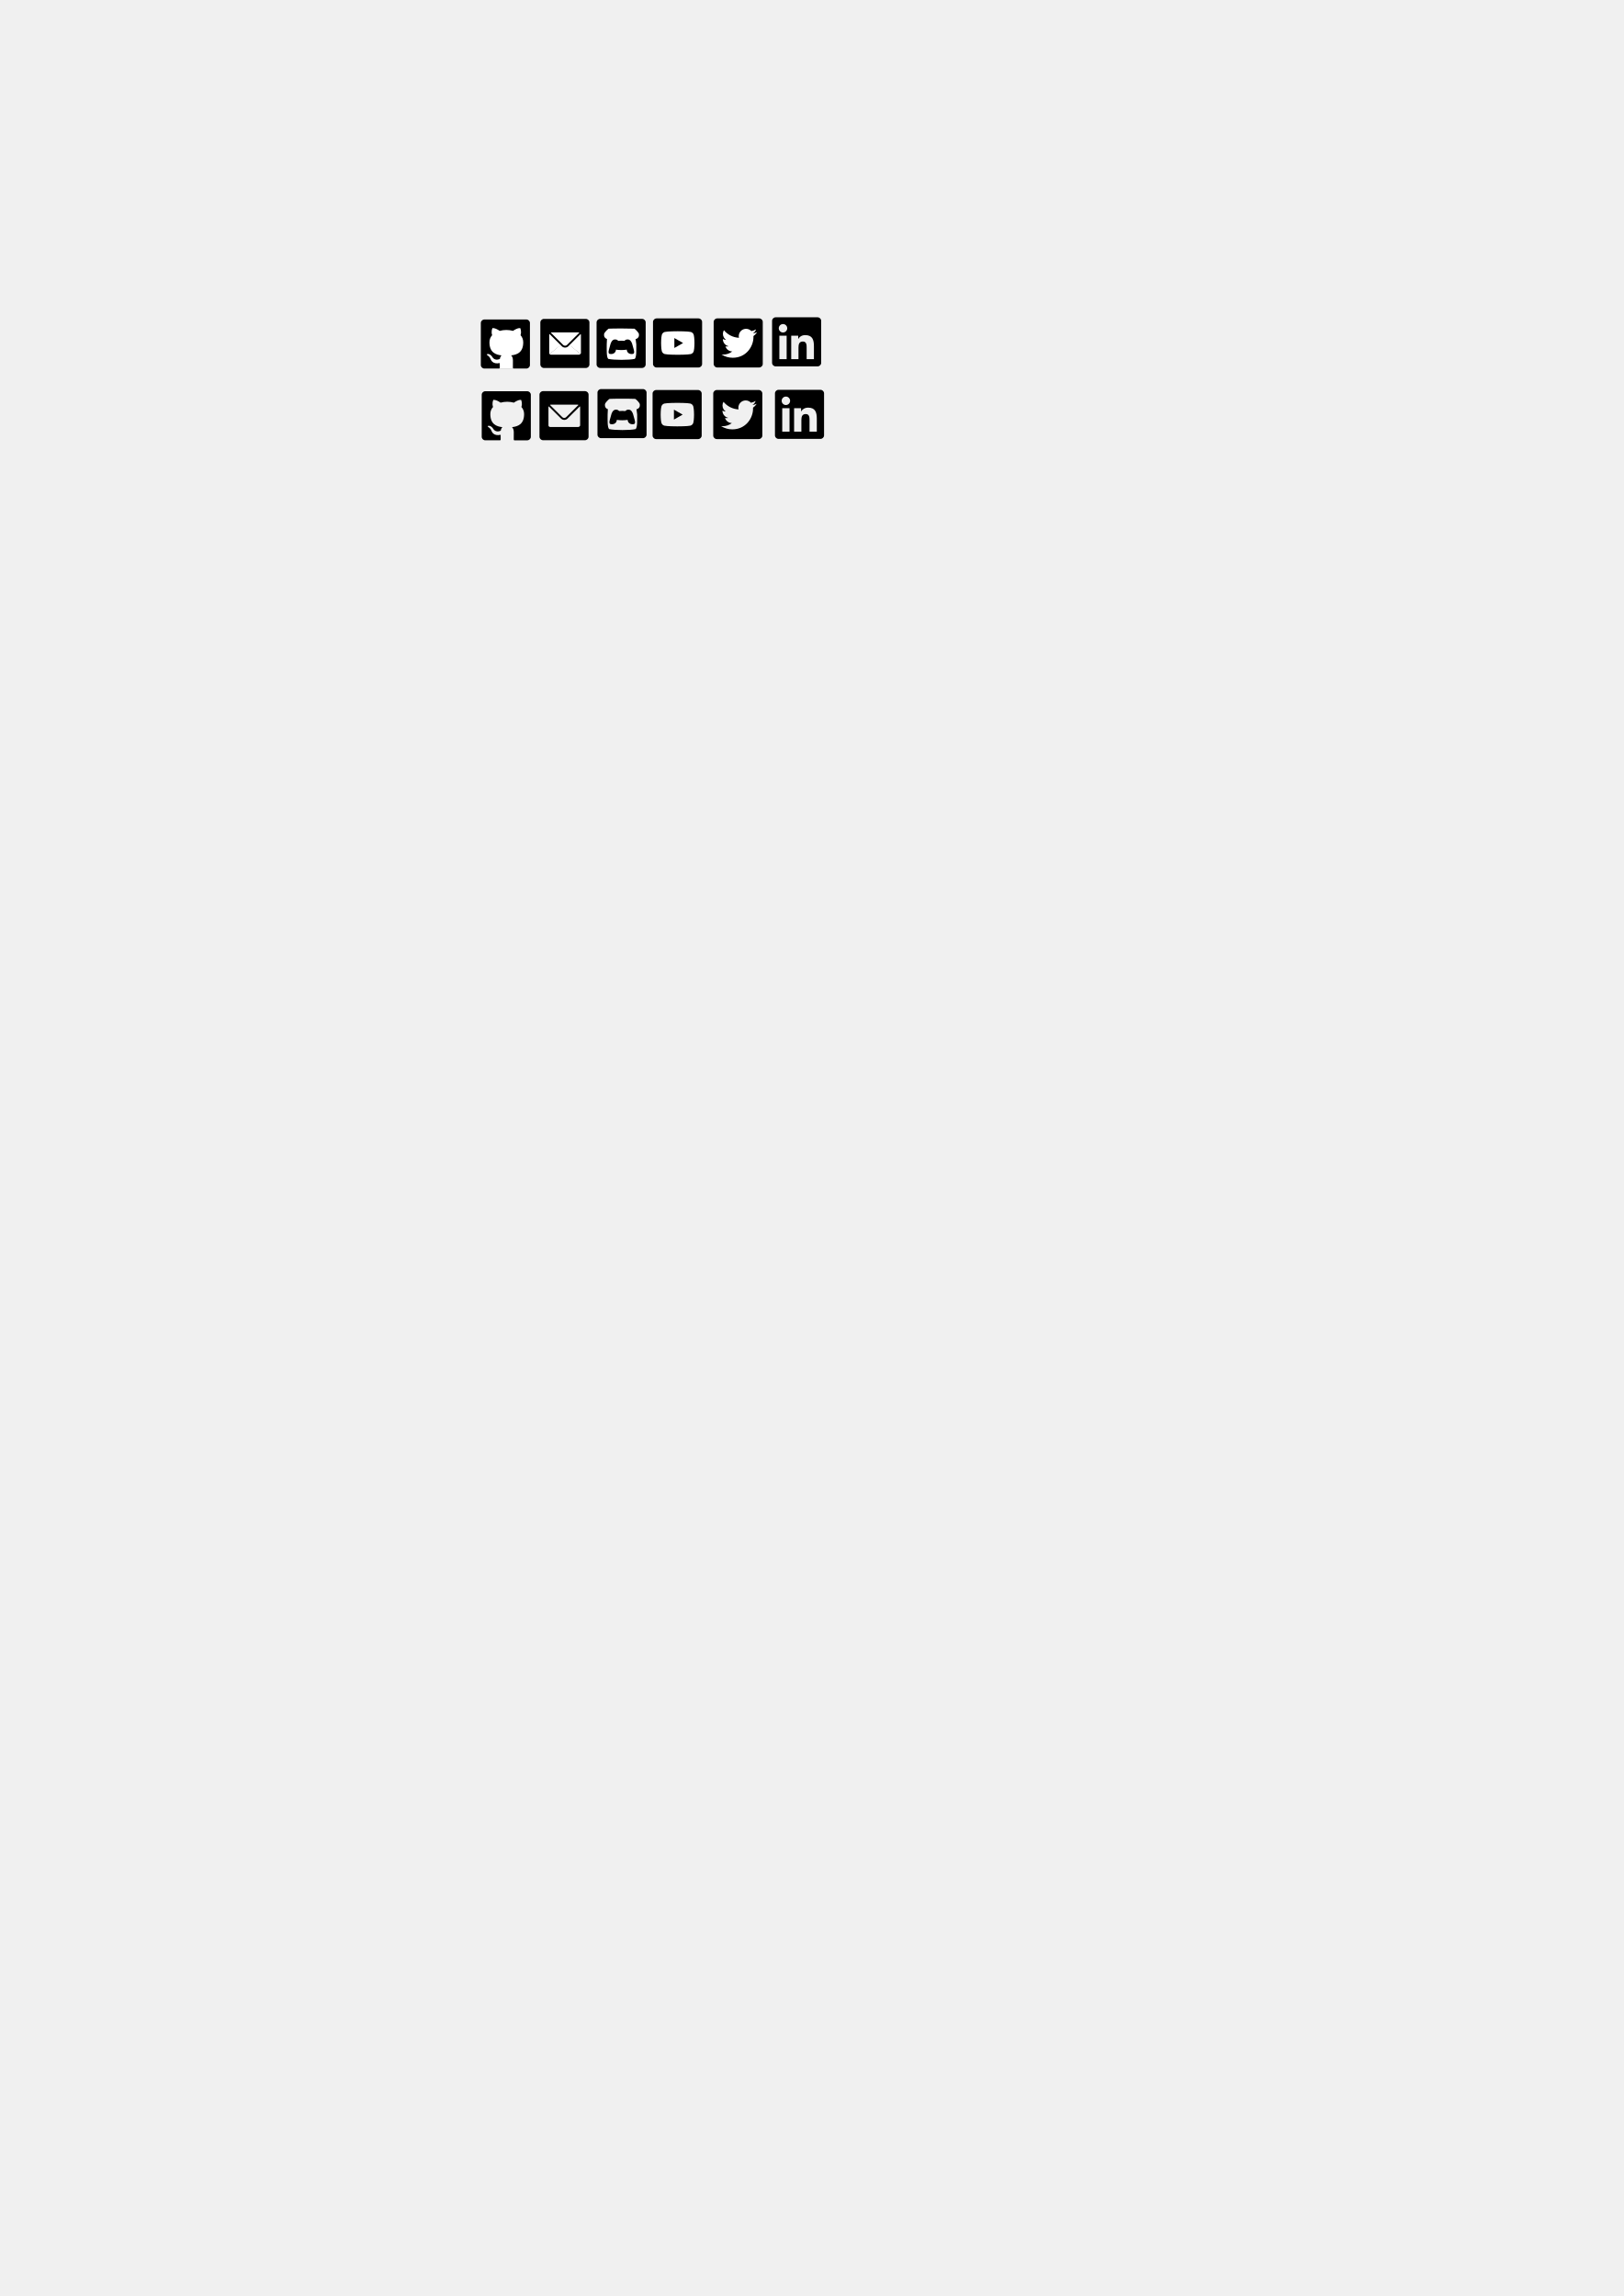
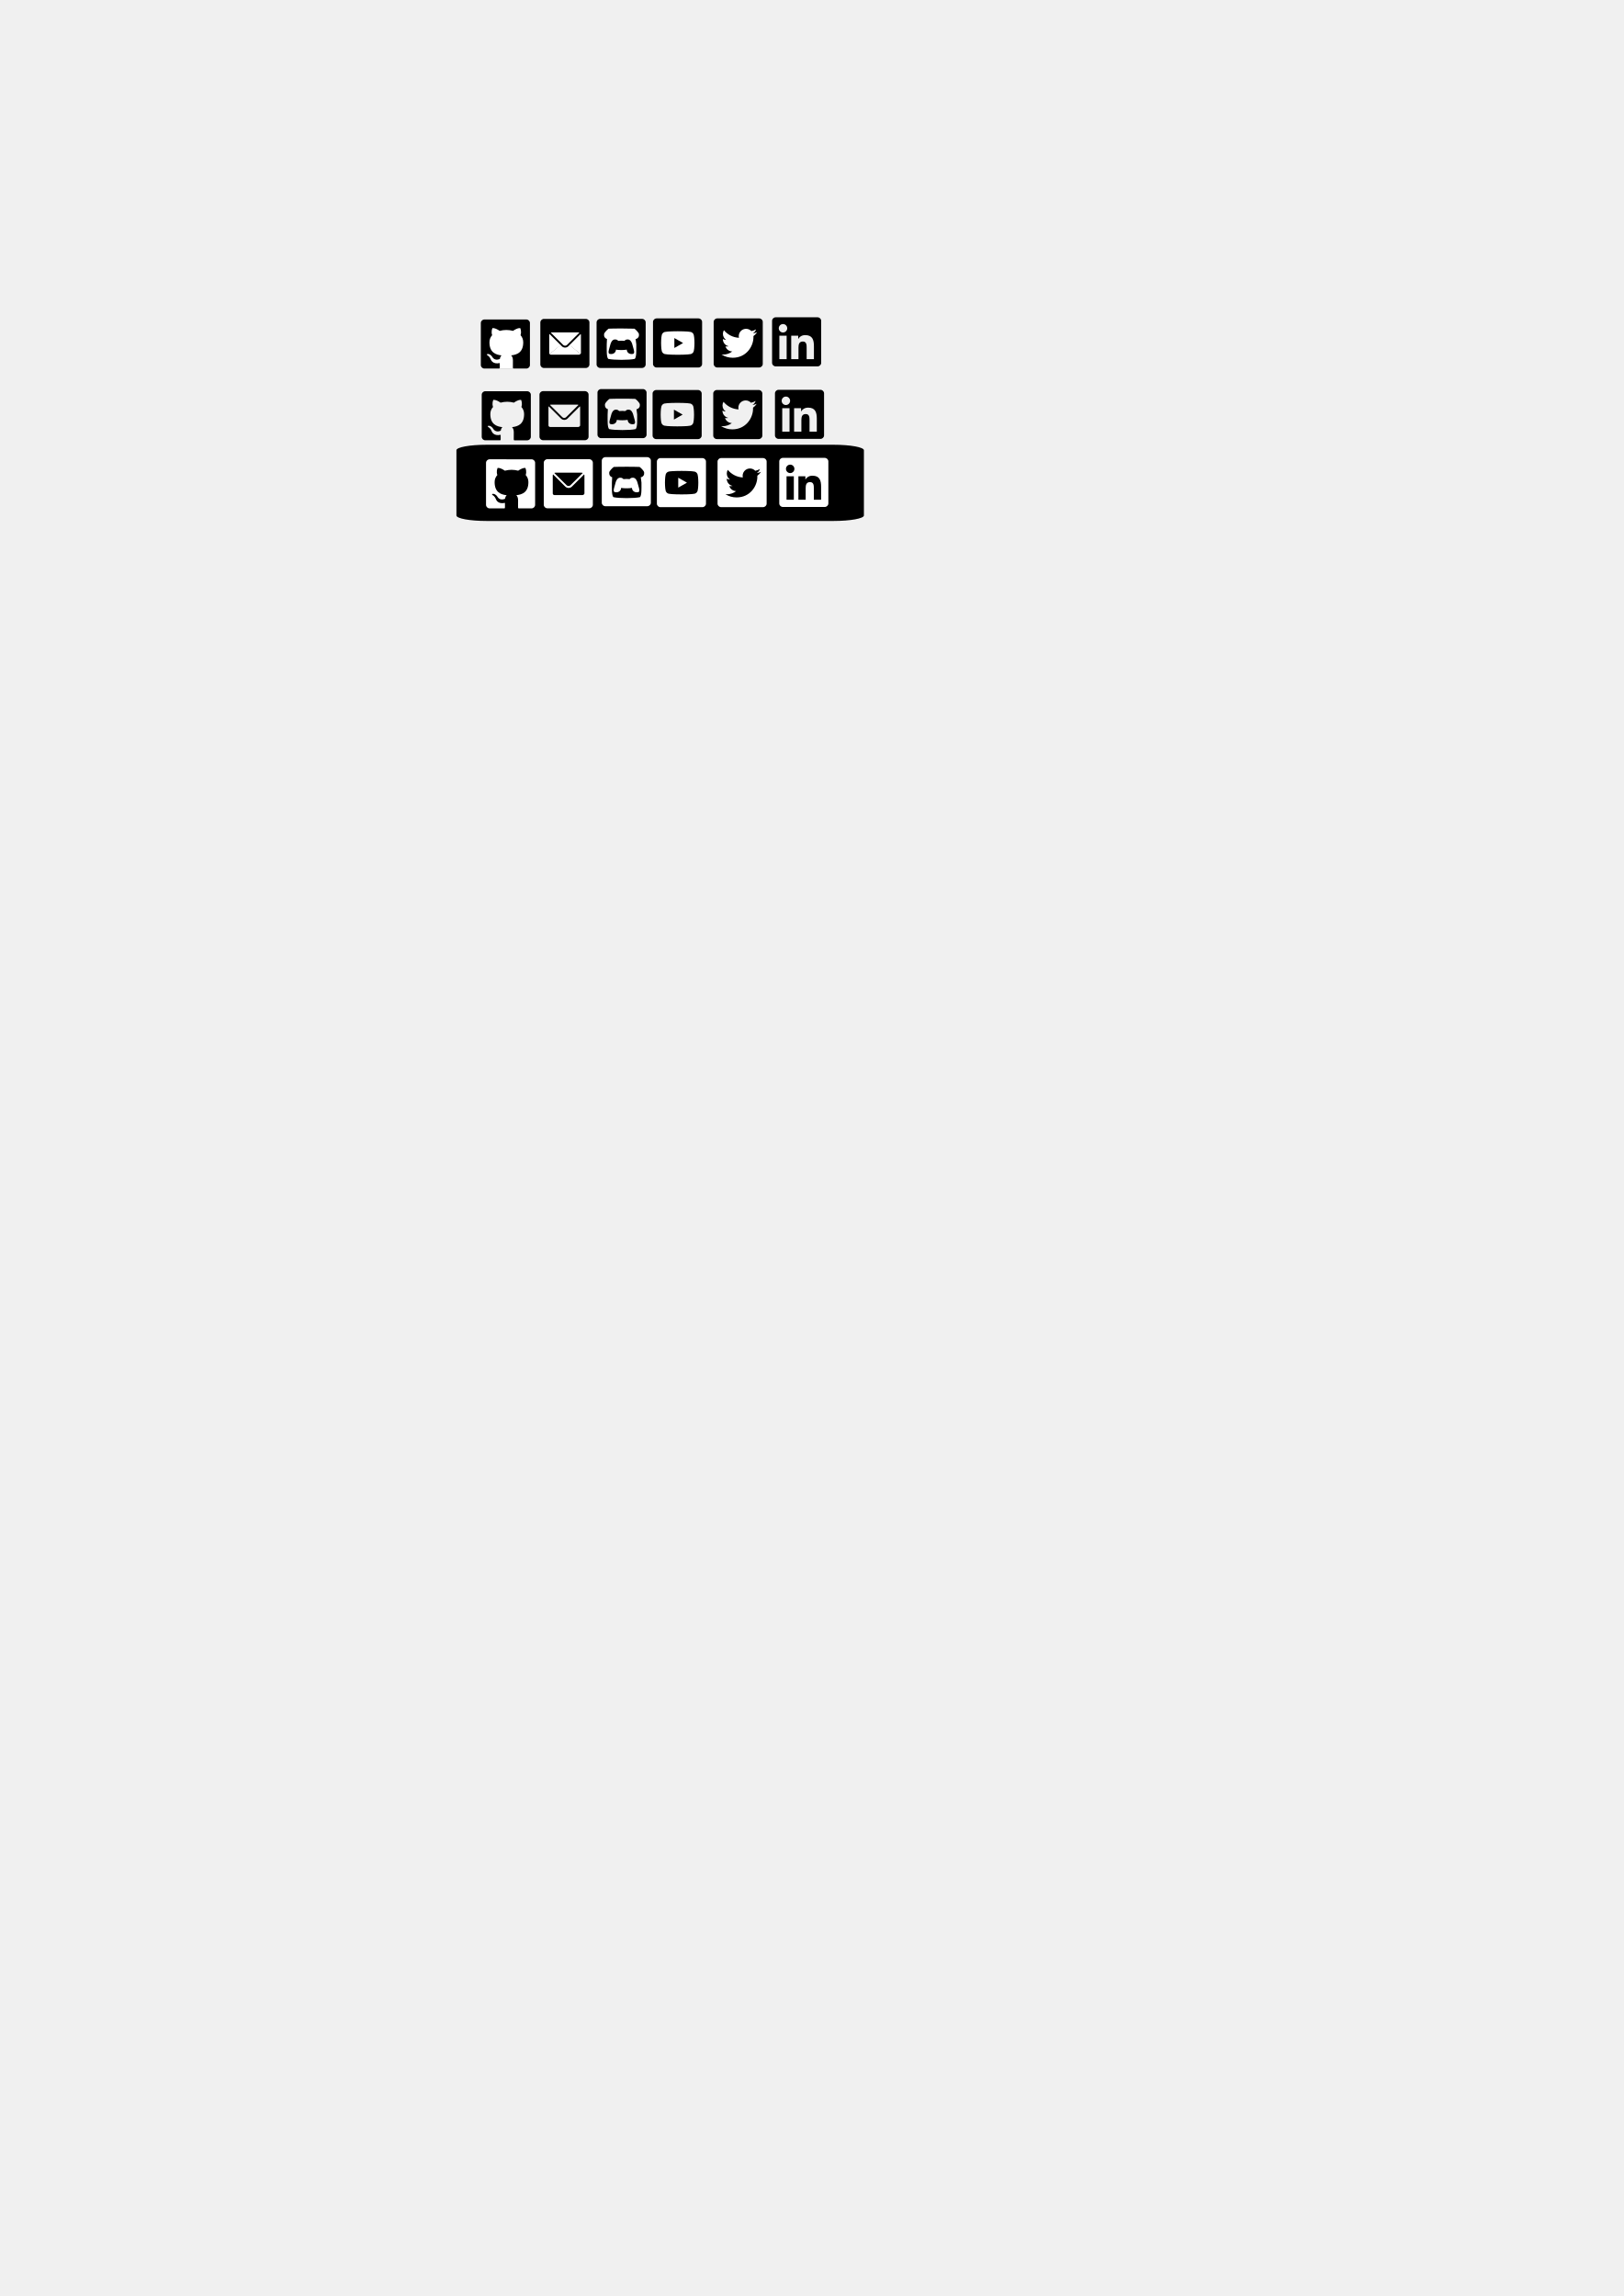
<svg xmlns="http://www.w3.org/2000/svg" width="210mm" height="297mm" viewBox="0 0 210 297" version="1.1" id="svg8">
  <defs id="defs2" />
  <g id="layer1">
    <path id="path983" d="m 105.267,46.455 h -0.94 v -1.473 c 0,-0.351 -0.007,-0.804 -0.49,-0.804 -0.49,0 -0.565,0.382 -0.565,0.778 v 1.499 h -0.94 v -3.03 h 0.903 v 0.413 h 0.012 c 0.126,-0.238 0.433,-0.489 0.892,-0.489 0.953,0 1.129,0.627 1.129,1.443 v 1.663 z m -3.998,-3.445 c -0.303,0 -0.546,-0.245 -0.546,-0.546 0,-0.301 0.243,-0.546 0.546,-0.546 0.302,0 0.546,0.245 0.546,0.546 0,0.301 -0.245,0.546 -0.546,0.546 z m 0.471,3.445 h -0.943 v -3.03 h 0.943 z m 3.997,-5.411 h -5.412 c -0.259,0 -0.469,0.205 -0.469,0.457 v 5.435 c 0,0.253 0.21,0.457 0.469,0.457 h 5.411 c 0.259,0 0.47,-0.205 0.47,-0.457 v -5.435 c 0,-0.253 -0.212,-0.457 -0.47,-0.457 z" style="stroke-width:0.265" />
    <path id="path983-2" d="m 98.182,41.186 h -5.412 c -0.259,0 -0.469,0.205 -0.469,0.457 v 5.435 c 0,0.253 0.21,0.457 0.469,0.457 h 5.411 c 0.259,0 0.47,-0.205 0.47,-0.457 v -5.435 c 0,-0.253 -0.212,-0.457 -0.47,-0.457 z" style="stroke-width:0.265" />
    <path id="path852" d="m 97.909,42.981 a 1.919,1.919 0 0 1 -0.542,0.149 0.951,0.951 0 0 0 0.415,-0.523 c -0.183,0.107 -0.385,0.184 -0.6,0.227 a 0.944,0.944 0 0 0 -1.609,0.86 c -0.785,-0.037 -1.48,-0.414 -1.946,-0.984 a 0.925,0.925 0 0 0 -0.128,0.475 c 0,0.328 0.167,0.617 0.42,0.786 a 0.941,0.941 0 0 1 -0.428,-0.118 v 0.012 a 0.945,0.945 0 0 0 0.757,0.926 0.959,0.959 0 0 1 -0.424,0.016 0.947,0.947 0 0 0 0.884,0.656 1.894,1.894 0 0 1 -1.171,0.404 c -0.075,0 -0.149,-0.004 -0.225,-0.013 a 2.686,2.686 0 0 0 1.45,0.424 c 1.737,0 2.686,-1.439 2.686,-2.684 0,-0.04 0,-0.081 -0.003,-0.121 a 1.907,1.907 0 0 0 0.472,-0.489 z" style="fill:#ffffff;fill-opacity:1;stroke:none;stroke-width:0.265;stroke-opacity:0" />
    <path id="path983-2-6" d="M 90.336,41.188 H 84.925 c -0.259,0 -0.469,0.205 -0.469,0.457 v 5.435 c 0,0.253 0.21,0.457 0.469,0.457 h 5.411 c 0.259,0 0.47,-0.205 0.47,-0.457 v -5.435 c 0,-0.253 -0.212,-0.457 -0.47,-0.457 z" style="stroke-width:0.265" />
    <path id="path865" d="m 89.727,43.325 a 0.542,0.542 0 0 0 -0.382,-0.384 c -0.336,-0.091 -1.686,-0.091 -1.686,-0.091 0,0 -1.35,0 -1.686,0.091 a 0.542,0.542 0 0 0 -0.381,0.384 c -0.09,0.339 -0.09,1.045 -0.09,1.045 0,0 0,0.707 0.09,1.045 a 0.542,0.542 0 0 0 0.382,0.384 c 0.336,0.091 1.686,0.091 1.686,0.091 0,0 1.349,0 1.686,-0.091 a 0.542,0.542 0 0 0 0.382,-0.384 c 0.09,-0.339 0.09,-1.045 0.09,-1.045 0,0 0,-0.707 -0.09,-1.045 z m -2.509,1.687 v -1.283 l 1.128,0.642 z" style="fill:#ffffff;fill-opacity:1;stroke-width:0.265" />
    <path id="path983-2-6-2" d="m 75.765,41.252 h -5.412 c -0.259,0 -0.469,0.205 -0.469,0.457 v 5.435 c 0,0.253 0.21,0.457 0.469,0.457 h 5.411 c 0.259,0 0.47,-0.205 0.47,-0.457 V 41.71 c 0,-0.253 -0.212,-0.457 -0.47,-0.457 z" style="stroke-width:0.265" />
    <g style="fill:#ffffff;fill-opacity:1;stroke-width:33.049" id="g895" transform="matrix(0.00800585,0,0,0.00800585,71.0347,42.3906)">
      <g style="fill:#ffffff;fill-opacity:1;stroke-width:33.049" id="g893">
        <path style="fill:#ffffff;fill-opacity:1;stroke-width:33.049" d="M 507.49,101.721 327.695,280.613 503.161,426.027 C 508.916,420.272 512,415.73 512,408.804 V 121 c 0,-6.927 -1.703,-13.412 -4.51,-19.279 z" id="path891" />
      </g>
    </g>
    <g style="fill:#ffffff;fill-opacity:1;stroke-width:33.049" id="g901" transform="matrix(0.00800585,0,0,0.00800585,71.0347,42.3906)">
      <g style="fill:#ffffff;fill-opacity:1;stroke-width:33.049" id="g899">
        <path style="fill:#ffffff;fill-opacity:1;stroke-width:33.049" d="M 467,76 H 45 c -6.927,0 -13.412,1.703 -19.279,4.51 l 198.463,197.463 c 17.548,17.548 46.084,17.548 63.632,0 L 486.279,80.51 C 480.412,77.703 473.927,76 467,76 Z" id="path897" />
      </g>
    </g>
    <g style="fill:#ffffff;fill-opacity:1;stroke-width:33.049" id="g907" transform="matrix(0.00800585,0,0,0.00800585,71.0347,42.3906)">
      <g style="fill:#ffffff;fill-opacity:1;stroke-width:33.049" id="g905">
        <path style="fill:#ffffff;fill-opacity:1;stroke-width:33.049" d="M 4.51,101.721 C 1.703,107.588 -0.006,114.073 0,121 l 0.254,285.006 c 0.006,6.927 -0.857,12.018 5.819,20.561 L 184.484,280.808 Z" id="path903" />
      </g>
    </g>
    <g style="fill:#ffffff;fill-opacity:1;stroke-width:33.049" id="g913" transform="matrix(0.00800585,0,0,0.00800585,71.0347,42.3906)">
      <g style="fill:#ffffff;fill-opacity:1;stroke-width:33.049" id="g911">
        <path style="fill:#ffffff;fill-opacity:1;stroke-width:33.049" d="m 331,277.211 -21.973,21.973 c -29.239,29.239 -76.816,29.239 -106.055,0 L 181,277.211 5.714,426.049 C 10.255,432.074 21.887,436.002 28.814,436 l 451.674,-0.135 c 6.927,-0.002 17.132,-4.308 22.887,-10.063 z" id="path909" />
      </g>
    </g>
    <g style="fill:#ffffff;fill-opacity:1;stroke-width:33.049" id="g915" transform="matrix(0.00800585,0,0,0.00800585,71.0347,42.3906)">
</g>
    <g style="fill:#ffffff;fill-opacity:1;stroke-width:33.049" id="g917" transform="matrix(0.00800585,0,0,0.00800585,71.0347,42.3906)">
</g>
    <g style="fill:#ffffff;fill-opacity:1;stroke-width:33.049" id="g919" transform="matrix(0.00800585,0,0,0.00800585,71.0347,42.3906)">
</g>
    <g style="fill:#ffffff;fill-opacity:1;stroke-width:33.049" id="g921" transform="matrix(0.00800585,0,0,0.00800585,71.0347,42.3906)">
</g>
    <g style="fill:#ffffff;fill-opacity:1;stroke-width:33.049" id="g923" transform="matrix(0.00800585,0,0,0.00800585,71.0347,42.3906)">
</g>
    <g style="fill:#ffffff;fill-opacity:1;stroke-width:33.049" id="g925" transform="matrix(0.00800585,0,0,0.00800585,71.0347,42.3906)">
</g>
    <g style="fill:#ffffff;fill-opacity:1;stroke-width:33.049" id="g927" transform="matrix(0.00800585,0,0,0.00800585,71.0347,42.3906)">
</g>
    <g style="fill:#ffffff;fill-opacity:1;stroke-width:33.049" id="g929" transform="matrix(0.00800585,0,0,0.00800585,71.0347,42.3906)">
</g>
    <g style="fill:#ffffff;fill-opacity:1;stroke-width:33.049" id="g931" transform="matrix(0.00800585,0,0,0.00800585,71.0347,42.3906)">
</g>
    <g style="fill:#ffffff;fill-opacity:1;stroke-width:33.049" id="g933" transform="matrix(0.00800585,0,0,0.00800585,71.0347,42.3906)">
</g>
    <g style="fill:#ffffff;fill-opacity:1;stroke-width:33.049" id="g935" transform="matrix(0.00800585,0,0,0.00800585,71.0347,42.3906)">
</g>
    <g style="fill:#ffffff;fill-opacity:1;stroke-width:33.049" id="g937" transform="matrix(0.00800585,0,0,0.00800585,71.0347,42.3906)">
</g>
    <g style="fill:#ffffff;fill-opacity:1;stroke-width:33.049" id="g939" transform="matrix(0.00800585,0,0,0.00800585,71.0347,42.3906)">
</g>
    <g style="fill:#ffffff;fill-opacity:1;stroke-width:33.049" id="g941" transform="matrix(0.00800585,0,0,0.00800585,71.0347,42.3906)">
</g>
    <g style="fill:#ffffff;fill-opacity:1;stroke-width:33.049" id="g943" transform="matrix(0.00800585,0,0,0.00800585,71.0347,42.3906)">
</g>
    <path id="path983-2-6-1-3" d="m 68.069,41.325 h -5.412 c -0.259,0 -0.469,0.205 -0.469,0.457 v 5.435 c 0,0.253 0.21,0.457 0.469,0.457 h 5.411 c 0.259,0 0.47,-0.205 0.47,-0.457 V 41.783 c 0,-0.253 -0.212,-0.457 -0.47,-0.457 z" style="stroke-width:0.265" />
    <path id="path839" d="m 64.406,47.714 c 0.172,0.032 0.235,-0.074 0.235,-0.165 0,-0.082 -0.003,-0.297 -0.004,-0.584 -0.955,0.207 -1.156,-0.461 -1.156,-0.461 -0.156,-0.396 -0.382,-0.502 -0.382,-0.502 -0.311,-0.213 0.024,-0.209 0.024,-0.209 0.345,0.024 0.526,0.354 0.526,0.354 0.306,0.525 0.803,0.373 1,0.285 0.031,-0.222 0.119,-0.373 0.217,-0.459 -0.762,-0.086 -1.563,-0.381 -1.563,-1.696 0,-0.375 0.133,-0.681 0.353,-0.921 -0.039,-0.087 -0.154,-0.436 0.03,-0.908 0,0 0.287,-0.092 0.944,0.352 0.275,-0.076 0.566,-0.114 0.858,-0.116 0.292,0.002 0.584,0.039 0.858,0.116 0.652,-0.444 0.94,-0.352 0.94,-0.352 0.184,0.473 0.069,0.822 0.034,0.908 0.219,0.24 0.352,0.546 0.352,0.921 0,1.319 -0.802,1.609 -1.566,1.693 0.12,0.103 0.232,0.314 0.232,0.635 0,0.459 -0.004,0.828 -0.004,0.94 0,0.09 0.06,0.197 0.236,0.163" style="fill:#ffffff;fill-opacity:1;stroke-width:0.265" />
    <path id="path983-0" d="m 105.64,55.836 h -0.94 v -1.473 c 0,-0.351 -0.007,-0.804 -0.49,-0.804 -0.49,0 -0.565,0.382 -0.565,0.778 V 55.836 h -0.94 v -3.03 h 0.903 v 0.413 h 0.012 c 0.126,-0.238 0.433,-0.489 0.892,-0.489 0.953,0 1.129,0.627 1.129,1.443 V 55.836 Z m -3.998,-3.445 c -0.303,0 -0.546,-0.245 -0.546,-0.546 0,-0.301 0.243,-0.546 0.546,-0.546 0.302,0 0.546,0.245 0.546,0.546 0,0.301 -0.245,0.546 -0.546,0.546 z m 0.471,3.445 h -0.943 v -3.03 h 0.943 z m 3.997,-5.411 h -5.412 c -0.259,0 -0.469,0.205 -0.469,0.457 v 5.435 c 0,0.253 0.21,0.457 0.469,0.457 h 5.411 c 0.259,0 0.47,-0.205 0.47,-0.457 v -5.435 c 0,-0.253 -0.212,-0.457 -0.47,-0.457 z" style="stroke-width:0.265" />
    <path style="stroke-width:1" d="M 350.418 190.672 C 349.439 190.672 348.648 191.445 348.648 192.4 L 348.648 212.943 C 348.648 213.899 349.439 214.672 350.418 214.672 L 370.869 214.672 C 371.847 214.672 372.648 213.899 372.648 212.943 L 372.648 192.4 C 372.648 191.447 371.849 190.674 370.873 190.672 L 350.418 190.672 z M 364.555 195.77 A 3.569 3.569 0 0 1 367.094 196.9 C 367.908 196.737 368.672 196.444 369.361 196.041 A 3.596 3.596 0 0 1 367.793 198.018 A 7.253 7.253 0 0 0 369.842 197.455 L 369.877 197.469 A 7.206 7.206 0 0 1 368.092 199.318 C 368.103 199.471 368.104 199.621 368.104 199.773 C 368.104 204.48 364.516 209.918 357.949 209.918 A 10.151 10.151 0 0 1 352.469 208.316 C 352.752 208.348 353.034 208.365 353.316 208.365 A 7.157 7.157 0 0 0 357.742 206.838 A 3.58 3.58 0 0 1 354.404 204.359 A 3.624 3.624 0 0 0 356.008 204.297 A 3.571 3.571 0 0 1 353.146 200.797 L 353.146 200.752 A 3.557 3.557 0 0 0 354.762 201.199 C 353.806 200.559 353.176 199.469 353.176 198.229 A 3.497 3.497 0 0 1 353.658 196.434 C 355.419 198.586 358.047 200.012 361.014 200.152 A 3.569 3.569 0 0 1 364.555 195.77 z " transform="scale(0.2645833)" id="path983-2-7" />
    <path style="stroke-width:1" d="M 320.766 190.68 C 319.787 190.68 318.996 191.453 318.996 192.408 L 318.996 212.951 C 318.996 213.907 319.787 214.68 320.766 214.68 L 341.217 214.68 C 342.195 214.68 342.996 213.907 342.996 212.951 L 342.996 192.408 C 342.996 191.454 342.197 190.682 341.221 190.68 L 320.766 190.68 z M 331.102 196.959 C 331.102 196.959 336.203 196.958 337.475 197.301 A 2.05 2.05 0 0 1 338.916 198.754 C 339.257 200.034 339.258 202.705 339.258 202.705 C 339.258 202.705 339.258 205.376 338.918 206.656 A 2.049 2.049 0 0 1 337.475 208.107 C 336.202 208.451 331.102 208.451 331.102 208.451 C 331.102 208.451 326.002 208.451 324.73 208.107 A 2.05 2.05 0 0 1 323.289 206.656 C 322.948 205.376 322.947 202.705 322.947 202.705 C 322.947 202.705 322.948 200.034 323.289 198.754 A 2.05 2.05 0 0 1 324.73 197.301 C 326.003 196.958 331.102 196.959 331.102 196.959 z M 329.434 200.279 L 329.434 205.129 L 333.697 202.705 L 329.434 200.279 z " transform="scale(0.2645833)" id="path983-2-6-3" />
    <path style="stroke-width:0.265" d="m 62.771,50.607 c -0.259,0 -0.468,0.205 -0.468,0.457 v 5.435 c 0,0.253 0.209,0.457 0.468,0.457 h 1.932 c 0.035,-0.034 0.051,-0.082 0.051,-0.126 0,-0.082 -0.003,-0.297 -0.004,-0.583 -0.955,0.207 -1.156,-0.46 -1.156,-0.46 -0.156,-0.396 -0.382,-0.502 -0.382,-0.502 -0.311,-0.213 0.024,-0.208 0.024,-0.208 0.345,0.024 0.526,0.353 0.526,0.353 0.306,0.525 0.804,0.374 1,0.286 0.031,-0.222 0.119,-0.374 0.218,-0.459 -0.762,-0.086 -1.564,-0.381 -1.564,-1.696 0,-0.375 0.133,-0.681 0.353,-0.921 -0.039,-0.087 -0.155,-0.436 0.03,-0.908 0,0 0.288,-0.092 0.944,0.352 0.275,-0.076 0.566,-0.114 0.858,-0.116 0.292,0.002 0.584,0.039 0.858,0.116 0.652,-0.444 0.939,-0.352 0.939,-0.352 0.184,0.473 0.068,0.822 0.034,0.908 0.219,0.24 0.352,0.547 0.352,0.921 0,1.319 -0.802,1.609 -1.566,1.693 0.12,0.103 0.232,0.313 0.232,0.635 0,0.459 -0.004,0.828 -0.004,0.94 0,0.045 0.015,0.095 0.053,0.129 h 1.684 c 0.259,0 0.471,-0.204 0.471,-0.457 v -5.435 c 0,-0.252 -0.211,-0.457 -0.47,-0.457 z" id="path983-2-6-1-3-4" />
    <path id="path983-2-6-1" d="m 83.039,41.247 h -5.412 c -0.259,0 -0.469,0.205 -0.469,0.457 v 5.435 c 0,0.253 0.21,0.457 0.469,0.457 h 5.411 c 0.259,0 0.47,-0.205 0.47,-0.457 V 41.705 c 0,-0.253 -0.212,-0.457 -0.47,-0.457 z" style="stroke-width:0.265" />
    <path id="path878" d="m 78.716,42.516 c -0.197,0.117 -0.584,0.562 -0.588,0.679 v 0.193 c 0,0.245 0.229,0.46 0.437,0.46 1.129,-0.394 2.551,-0.034 3.635,0 0.207,0 0.436,-0.216 0.436,-0.46 v -0.193 c -0.004,-0.116 -0.391,-0.562 -0.588,-0.679 -0.611,-0.021 -1.035,-0.025 -1.666,-0.025 -0.632,0 -1.493,0.01 -1.666,0.025 z m -0.212,1.3 c -0.02,0.209 -0.03,0.578 -0.033,0.723 v 9.53e-4 l -0.001,0.219 c 0.004,0.438 -0.043,1.421 0.193,1.663 0.367,0.085 1.042,0.124 1.719,0.125 0.677,0 1.352,-0.039 1.719,-0.125 0.237,-0.241 0.19,-1.224 0.193,-1.662 l -0.001,-0.219 v -7.93e-4 c -0.003,-0.146 -0.074,-0.503 -0.094,-0.712 -0.518,-0.173 -3.089,-0.474 -3.695,-0.011 z m 1.013,0.095 v 3.7e-4 c 0.149,3.71e-4 0.282,0 0.446,0.179 0.129,-0.014 0.264,-0.02 0.399,-0.02 0.135,0 0.27,0.007 0.399,0.02 0.164,-0.179 0.296,-0.178 0.446,-0.179 0.071,0 0.352,0 0.549,0.551 l 0.211,0.757 c 0.156,0.563 -0.05,0.576 -0.307,0.577 -0.381,-0.014 -0.593,-0.291 -0.593,-0.568 -0.211,0.035 -0.458,0.052 -0.704,0.052 -0.246,0 -0.493,-0.017 -0.704,-0.052 0,0.277 -0.211,0.554 -0.593,0.568 -0.257,-7.93e-4 -0.464,-0.014 -0.307,-0.577 l 0.211,-0.756 c 0.196,-0.551 0.478,-0.551 0.549,-0.551 z" style="fill:#ffffff;fill-opacity:1;stroke-width:0.265" />
    <path style="stroke-width:1" d="M 293.826 190.221 C 292.847 190.221 292.057 190.994 292.057 191.949 L 292.057 212.492 C 292.057 213.448 292.847 214.221 293.826 214.221 L 314.277 214.221 C 315.255 214.221 316.057 213.448 316.057 212.492 L 316.057 191.949 C 316.057 190.996 315.257 190.223 314.281 190.221 L 293.826 190.221 z M 304.236 194.922 C 306.623 194.921 308.226 194.935 310.535 195.016 C 311.279 195.457 312.744 197.14 312.758 197.58 L 312.758 198.312 C 312.758 199.234 311.896 200.043 311.115 200.049 C 311.199 200.845 311.45 202.13 311.461 202.666 L 311.461 202.668 L 311.465 203.498 C 311.451 205.155 311.629 208.868 310.734 209.779 C 309.348 210.102 306.798 210.25 304.238 210.25 C 301.679 210.249 299.128 210.102 297.742 209.779 C 296.848 208.866 297.024 205.153 297.01 203.496 L 297.014 202.668 L 297.014 202.664 C 297.025 202.132 297.064 200.824 297.135 200.023 C 296.421 199.885 295.717 199.147 295.717 198.312 L 295.717 197.58 C 295.731 197.138 297.194 195.457 297.939 195.016 C 298.596 194.959 301.849 194.922 304.236 194.922 z M 300.969 200.289 C 300.702 200.289 299.638 200.29 298.896 202.373 L 298.1 205.232 C 297.509 207.359 298.289 207.411 299.262 207.414 C 300.704 207.36 301.502 206.313 301.502 205.266 C 302.3 205.396 303.231 205.461 304.162 205.461 C 305.094 205.46 306.026 205.396 306.824 205.266 C 306.824 206.313 307.623 207.359 309.064 207.412 C 310.037 207.411 310.817 207.359 310.227 205.232 L 309.43 202.373 C 308.688 200.29 307.622 200.289 307.355 200.289 C 306.792 200.291 306.292 200.29 305.672 200.967 C 305.184 200.916 304.673 200.891 304.162 200.891 C 303.652 200.89 303.142 200.916 302.654 200.967 C 302.034 200.29 301.533 200.29 300.969 200.289 z " transform="scale(0.2645833)" id="path983-2-6-1-6" />
    <g id="g893-1" style="fill:#ffffff;fill-opacity:1;stroke-width:33.049" transform="matrix(0.00800585,0,0,0.00800585,70.93375,51.74489)" />
    <g style="fill:#ffffff;fill-opacity:1;stroke-width:33.049" id="g915-6" transform="matrix(0.00800585,0,0,0.00800585,69.94157,57.56573)" />
    <g style="fill:#ffffff;fill-opacity:1;stroke-width:33.049" id="g917-0" transform="matrix(0.00800585,0,0,0.00800585,69.94157,57.56573)" />
    <g style="fill:#ffffff;fill-opacity:1;stroke-width:33.049" id="g919-7" transform="matrix(0.00800585,0,0,0.00800585,69.94157,57.56573)" />
    <g style="fill:#ffffff;fill-opacity:1;stroke-width:33.049" id="g921-6" transform="matrix(0.00800585,0,0,0.00800585,69.94157,57.56573)" />
    <g style="fill:#ffffff;fill-opacity:1;stroke-width:33.049" id="g923-7" transform="matrix(0.00800585,0,0,0.00800585,69.94157,57.56573)" />
    <g style="fill:#ffffff;fill-opacity:1;stroke-width:33.049" id="g925-4" transform="matrix(0.00800585,0,0,0.00800585,69.94157,57.56573)" />
    <g style="fill:#ffffff;fill-opacity:1;stroke-width:33.049" id="g927-0" transform="matrix(0.00800585,0,0,0.00800585,69.94157,57.56573)" />
    <g style="fill:#ffffff;fill-opacity:1;stroke-width:33.049" id="g929-4" transform="matrix(0.00800585,0,0,0.00800585,69.94157,57.56573)" />
    <g style="fill:#ffffff;fill-opacity:1;stroke-width:33.049" id="g931-6" transform="matrix(0.00800585,0,0,0.00800585,69.94157,57.56573)" />
    <g style="fill:#ffffff;fill-opacity:1;stroke-width:33.049" id="g933-4" transform="matrix(0.00800585,0,0,0.00800585,69.94157,57.56573)" />
    <g style="fill:#ffffff;fill-opacity:1;stroke-width:33.049" id="g935-2" transform="matrix(0.00800585,0,0,0.00800585,69.94157,57.56573)" />
    <g style="fill:#ffffff;fill-opacity:1;stroke-width:33.049" id="g937-1" transform="matrix(0.00800585,0,0,0.00800585,69.94157,57.56573)" />
    <g style="fill:#ffffff;fill-opacity:1;stroke-width:33.049" id="g939-8" transform="matrix(0.00800585,0,0,0.00800585,69.94157,57.56573)" />
    <g style="fill:#ffffff;fill-opacity:1;stroke-width:33.049" id="g941-7" transform="matrix(0.00800585,0,0,0.00800585,69.94157,57.56573)" />
    <g style="fill:#ffffff;fill-opacity:1;stroke-width:33.049" id="g943-8" transform="matrix(0.00800585,0,0,0.00800585,69.94157,57.56573)" />
    <path style="stroke-width:1" d="M 265.477 191.225 C 264.498 191.225 263.705 192 263.705 192.955 L 263.705 213.496 C 263.705 214.452 264.498 215.225 265.477 215.225 L 285.928 215.225 C 286.906 215.225 287.705 214.452 287.705 213.496 L 287.705 192.955 C 287.705 192.001 286.908 191.227 285.932 191.225 L 265.477 191.225 z M 269.414 197.826 L 282.182 197.826 C 282.391 197.826 282.588 197.878 282.766 197.963 L 276.76 203.938 C 276.229 204.468 275.367 204.468 274.836 203.938 L 268.83 197.963 C 269.008 197.878 269.204 197.826 269.414 197.826 z M 268.232 198.648 L 273.57 203.961 L 273.572 203.959 L 274.238 204.625 C 275.123 205.51 276.563 205.51 277.447 204.625 L 278.111 203.959 L 278.113 203.961 L 283.451 198.648 C 283.536 198.826 283.588 199.023 283.588 199.232 L 283.588 207.941 C 283.588 208.147 283.497 208.285 283.328 208.455 C 283.327 208.456 283.325 208.456 283.324 208.457 C 283.322 208.459 283.322 208.461 283.32 208.463 L 283.318 208.461 C 283.143 208.631 282.841 208.76 282.635 208.76 L 268.969 208.764 C 268.764 208.764 268.427 208.649 268.283 208.475 L 268.279 208.479 C 268.276 208.474 268.277 208.471 268.273 208.467 C 268.272 208.465 268.271 208.464 268.27 208.463 L 268.271 208.461 C 268.086 208.214 268.104 208.06 268.104 207.855 L 268.096 199.232 C 268.096 199.023 268.147 198.826 268.232 198.648 z " id="path983-2-6-2-9" transform="scale(0.2645833)" />
+     <path id="path983-2-1" d="M 107.835,57.532 H 62.921 c -2.15,0 -3.889,0.318 -3.889,0.71 v 8.436 c 0,0.393 1.739,0.71 3.889,0.71 h 44.908 c 2.148,0 3.904,-0.317 3.904,-0.71 v -8.436 c 0,-0.392 -1.757,-0.71 -3.904,-0.71 z" style="stroke-width:0.265" />
+     <path id="path983-0-0" d="m 106.196,64.64 h -0.94 v -1.473 c 0,-0.351 -0.007,-0.804 -0.49,-0.804 -0.49,0 -0.565,0.382 -0.565,0.778 v 1.499 h -0.94 v -3.03 h 0.903 v 0.413 h 0.012 c 0.126,-0.238 0.433,-0.489 0.892,-0.489 0.953,0 1.129,0.627 1.129,1.443 V 64.64 Z M 102.198,61.195 c -0.303,0 -0.546,-0.245 -0.546,-0.546 0,-0.301 0.243,-0.546 0.546,-0.546 0.302,0 0.546,0.245 0.546,0.546 0,0.301 -0.245,0.546 -0.546,0.546 z m 0.471,3.445 h -0.943 v -3.03 h 0.943 z m 3.997,-5.411 h -5.412 c -0.259,0 -0.469,0.205 -0.469,0.457 v 5.435 c 0,0.253 0.21,0.457 0.469,0.457 h 5.411 c 0.259,0 0.47,-0.205 0.47,-0.457 v -5.435 c 0,-0.253 -0.212,-0.457 -0.47,-0.457 z" style="stroke-width:0.265;fill:#ffffff;fill-opacity:1" />
+     <path style="stroke-width:0.265;fill:#ffffff;fill-opacity:1" d="m 93.271,59.252 c -0.259,0 -0.468,0.205 -0.468,0.457 v 5.435 c 0,0.253 0.209,0.457 0.468,0.457 h 5.411 c 0.259,0 0.471,-0.204 0.471,-0.457 v -5.435 c 0,-0.252 -0.211,-0.457 -0.47,-0.457 z m 3.74,1.349 a 0.944,0.944 0 0 1 0.672,0.299 c 0.215,-0.043 0.417,-0.121 0.6,-0.227 a 0.951,0.951 0 0 1 -0.415,0.523 1.919,1.919 0 0 0 0.542,-0.149 l 0.009,0.004 a 1.907,1.907 0 0 1 -0.472,0.489 c 0.003,0.04 0.003,0.08 0.003,0.12 0,1.245 -0.949,2.684 -2.687,2.684 A 2.686,2.686 0 0 1 93.813,63.921 c 0.075,0.009 0.149,0.013 0.224,0.013 a 1.894,1.894 0 0 0 1.171,-0.404 0.947,0.947 0 0 1 -0.883,-0.656 0.959,0.959 0 0 0 0.424,-0.017 0.945,0.945 0 0 1 -0.757,-0.926 v -0.012 a 0.941,0.941 0 0 0 0.427,0.118 c -0.253,-0.169 -0.42,-0.458 -0.42,-0.786 a 0.925,0.925 0 0 1 0.128,-0.475 c 0.466,0.57 1.161,0.947 1.946,0.984 a 0.944,0.944 0 0 1 0.937,-1.16 z" id="path983-2-7-6" />
+     <path style="stroke-width:0.265;fill:#ffffff;fill-opacity:1" d="m 85.425,59.254 c -0.259,0 -0.468,0.205 -0.468,0.457 V 65.147 c 0,0.253 0.209,0.457 0.468,0.457 h 5.411 c 0.259,0 0.471,-0.204 0.471,-0.457 v -5.435 c 0,-0.252 -0.211,-0.457 -0.47,-0.457 z m 2.735,1.661 c 0,0 1.35,-2.65e-4 1.686,0.09 a 0.542,0.542 0 0 1 0.381,0.384 c 0.09,0.339 0.09,1.045 0.09,1.045 0,0 1.64e-4,0.707 -0.09,1.045 a 0.542,0.542 0 0 1 -0.382,0.384 c -0.337,0.091 -1.686,0.091 -1.686,0.091 0,0 -1.349,-1.4e-4 -1.686,-0.091 a 0.542,0.542 0 0 1 -0.381,-0.384 c -0.09,-0.339 -0.09,-1.045 -0.09,-1.045 0,0 1.72e-4,-0.707 0.09,-1.045 a 0.542,0.542 0 0 1 0.381,-0.384 c 0.337,-0.091 1.686,-0.09 1.686,-0.09 z m -0.441,0.879 v 1.283 l 1.128,-0.641 z" id="path983-2-6-3-5" />
+     <path style="stroke-width:0.265;fill:#ffffff;fill-opacity:1" d="m 63.327,59.411 c -0.259,0 -0.468,0.205 -0.468,0.457 v 5.435 c 0,0.253 0.209,0.457 0.468,0.457 h 1.932 c 0.035,-0.034 0.051,-0.082 0.051,-0.126 0,-0.082 -0.003,-0.297 -0.004,-0.583 -0.955,0.207 -1.156,-0.46 -1.156,-0.46 -0.156,-0.396 -0.382,-0.502 -0.382,-0.502 -0.311,-0.213 0.024,-0.208 0.024,-0.208 0.345,0.024 0.526,0.353 0.526,0.353 0.306,0.525 0.804,0.374 1,0.286 0.031,-0.222 0.119,-0.374 0.218,-0.459 -0.762,-0.086 -1.564,-0.381 -1.564,-1.696 0,-0.375 0.133,-0.681 0.353,-0.921 -0.039,-0.087 -0.155,-0.436 0.03,-0.908 0,0 0.288,-0.092 0.944,0.352 0.275,-0.076 0.566,-0.114 0.858,-0.116 0.292,0.002 0.584,0.039 0.858,0.116 0.652,-0.444 0.939,-0.352 0.939,-0.352 0.184,0.473 0.068,0.822 0.034,0.908 0.219,0.24 0.352,0.547 0.352,0.921 0,1.319 -0.802,1.609 -1.566,1.693 0.12,0.103 0.232,0.313 0.232,0.635 0,0.459 -0.004,0.828 -0.004,0.94 0,0.045 0.015,0.095 0.053,0.129 h 1.684 c 0.259,0 0.471,-0.204 0.471,-0.457 v -5.435 c 0,-0.252 -0.211,-0.457 -0.47,-0.457 z" id="path983-2-6-1-3-4-3" />
+     <path style="stroke-width:0.265;fill:#ffffff;fill-opacity:1" d="m 78.298,59.133 c -0.259,0 -0.468,0.205 -0.468,0.457 v 5.435 c 0,0.253 0.209,0.457 0.468,0.457 h 5.411 c 0.259,0 0.471,-0.204 0.471,-0.457 v -5.435 c 0,-0.252 -0.211,-0.457 -0.47,-0.457 z m 2.754,1.244 c 0.632,-1.82e-4 1.055,0.003 1.667,0.025 0.197,0.117 0.584,0.562 0.588,0.679 v 0.194 c 0,0.244 -0.228,0.458 -0.435,0.459 0.022,0.211 0.088,0.551 0.091,0.692 v 5.29e-4 l 0.001,0.22 c -0.004,0.438 0.043,1.421 -0.193,1.662 -0.367,0.085 -1.042,0.125 -1.719,0.125 -0.677,-1.88e-4 -1.352,-0.039 -1.719,-0.125 -0.237,-0.242 -0.19,-1.224 -0.194,-1.662 l 0.001,-0.219 v -0.001 c 0.003,-0.141 0.013,-0.487 0.032,-0.699 -0.189,-0.037 -0.375,-0.232 -0.375,-0.453 v -0.194 c 0.004,-0.117 0.391,-0.562 0.588,-0.679 0.174,-0.015 1.034,-0.025 1.666,-0.025 z m -0.865,1.42 c -0.07,0 -0.352,2.19e-4 -0.548,0.551 l -0.211,0.757 c -0.156,0.563 0.05,0.576 0.307,0.577 0.382,-0.014 0.593,-0.291 0.593,-0.568 0.211,0.035 0.457,0.052 0.704,0.052 0.246,-1.79e-4 0.493,-0.017 0.704,-0.052 0,0.277 0.211,0.554 0.593,0.568 0.257,-2.65e-4 0.464,-0.014 0.307,-0.577 l -0.211,-0.757 c -0.196,-0.551 -0.478,-0.551 -0.549,-0.551 -0.149,5.29e-4 -0.281,2.64e-4 -0.445,0.179 -0.129,-0.013 -0.264,-0.02 -0.399,-0.02 -0.135,-1.98e-4 -0.27,0.007 -0.399,0.02 -0.164,-0.179 -0.297,-0.179 -0.446,-0.179 z" id="path983-2-6-1-6-1" />
+     <path style="stroke-width:0.265;fill:#ffffff;fill-opacity:1" d="m 70.797,59.399 c -0.259,0 -0.469,0.205 -0.469,0.458 v 5.435 c 0,0.253 0.21,0.457 0.469,0.457 h 5.411 c 0.259,0 0.47,-0.204 0.47,-0.457 v -5.435 c 0,-0.252 -0.211,-0.457 -0.469,-0.458 z m 1.042,1.747 h 3.378 c 0.055,0 0.108,0.014 0.155,0.036 l -1.589,1.581 c -0.14,0.14 -0.369,0.14 -0.509,0 l -1.589,-1.581 c 0.047,-0.022 0.099,-0.036 0.155,-0.036 z m -0.313,0.218 1.412,1.406 5.29e-4,-5.29e-4 0.176,0.176 c 0.234,0.234 0.615,0.234 0.849,0 l 0.176,-0.176 5.29e-4,5.29e-4 1.412,-1.406 c 0.022,0.047 0.036,0.099 0.036,0.155 v 2.304 c 0,0.054 -0.024,0.091 -0.069,0.136 -2.64e-4,2.65e-4 -7.93e-4,2.31e-4 -0.001,5.3e-4 -5.29e-4,5.29e-4 -5.29e-4,0.001 -0.001,0.002 l -5.29e-4,-5.3e-4 c -0.046,0.045 -0.126,0.079 -0.181,0.079 l -3.616,0.001 c -0.054,1.1e-5 -0.143,-0.03 -0.181,-0.076 l -0.001,0.001 c -0.001,-0.001 -5.29e-4,-0.002 -0.002,-0.003 -2.65e-4,-2.64e-4 -7.94e-4,-7.93e-4 -0.001,-0.001 l 5.29e-4,-5.29e-4 c -0.049,-0.065 -0.044,-0.106 -0.044,-0.16 l -0.002,-2.282 c -3.9e-5,-0.055 0.014,-0.108 0.036,-0.155 z" id="path983-2-6-2-9-2" />
  </g>
</svg>
